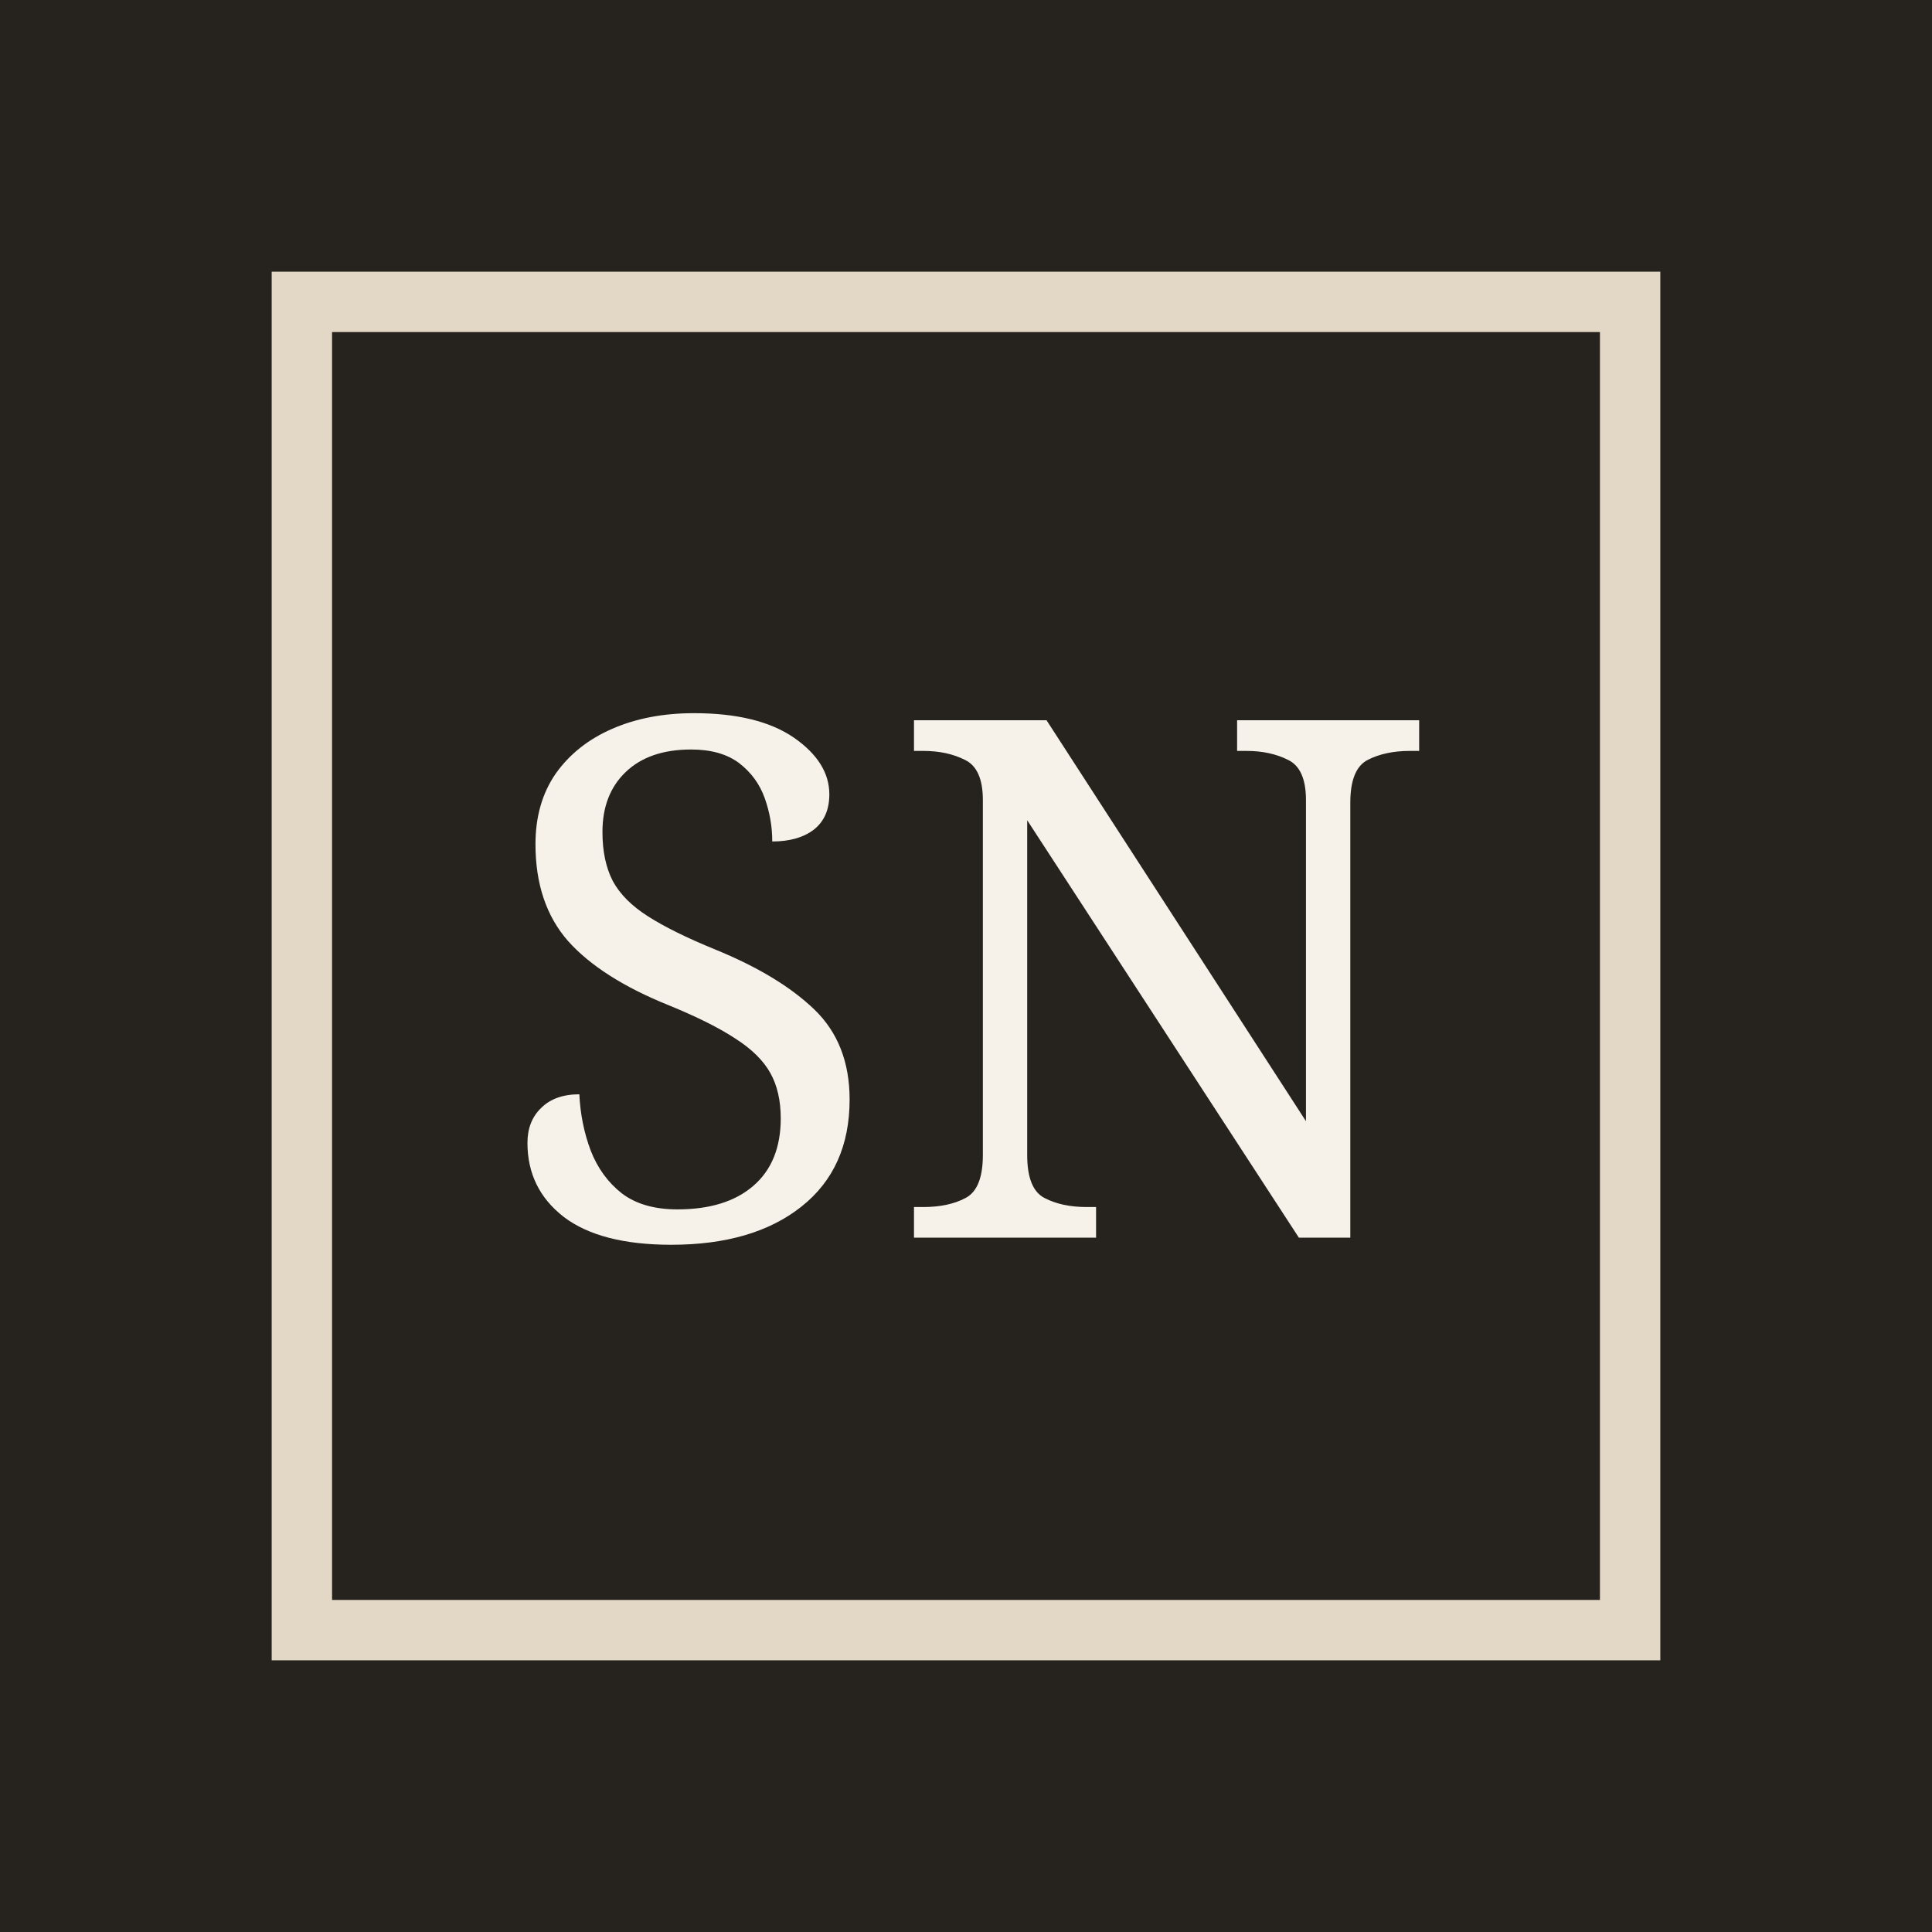
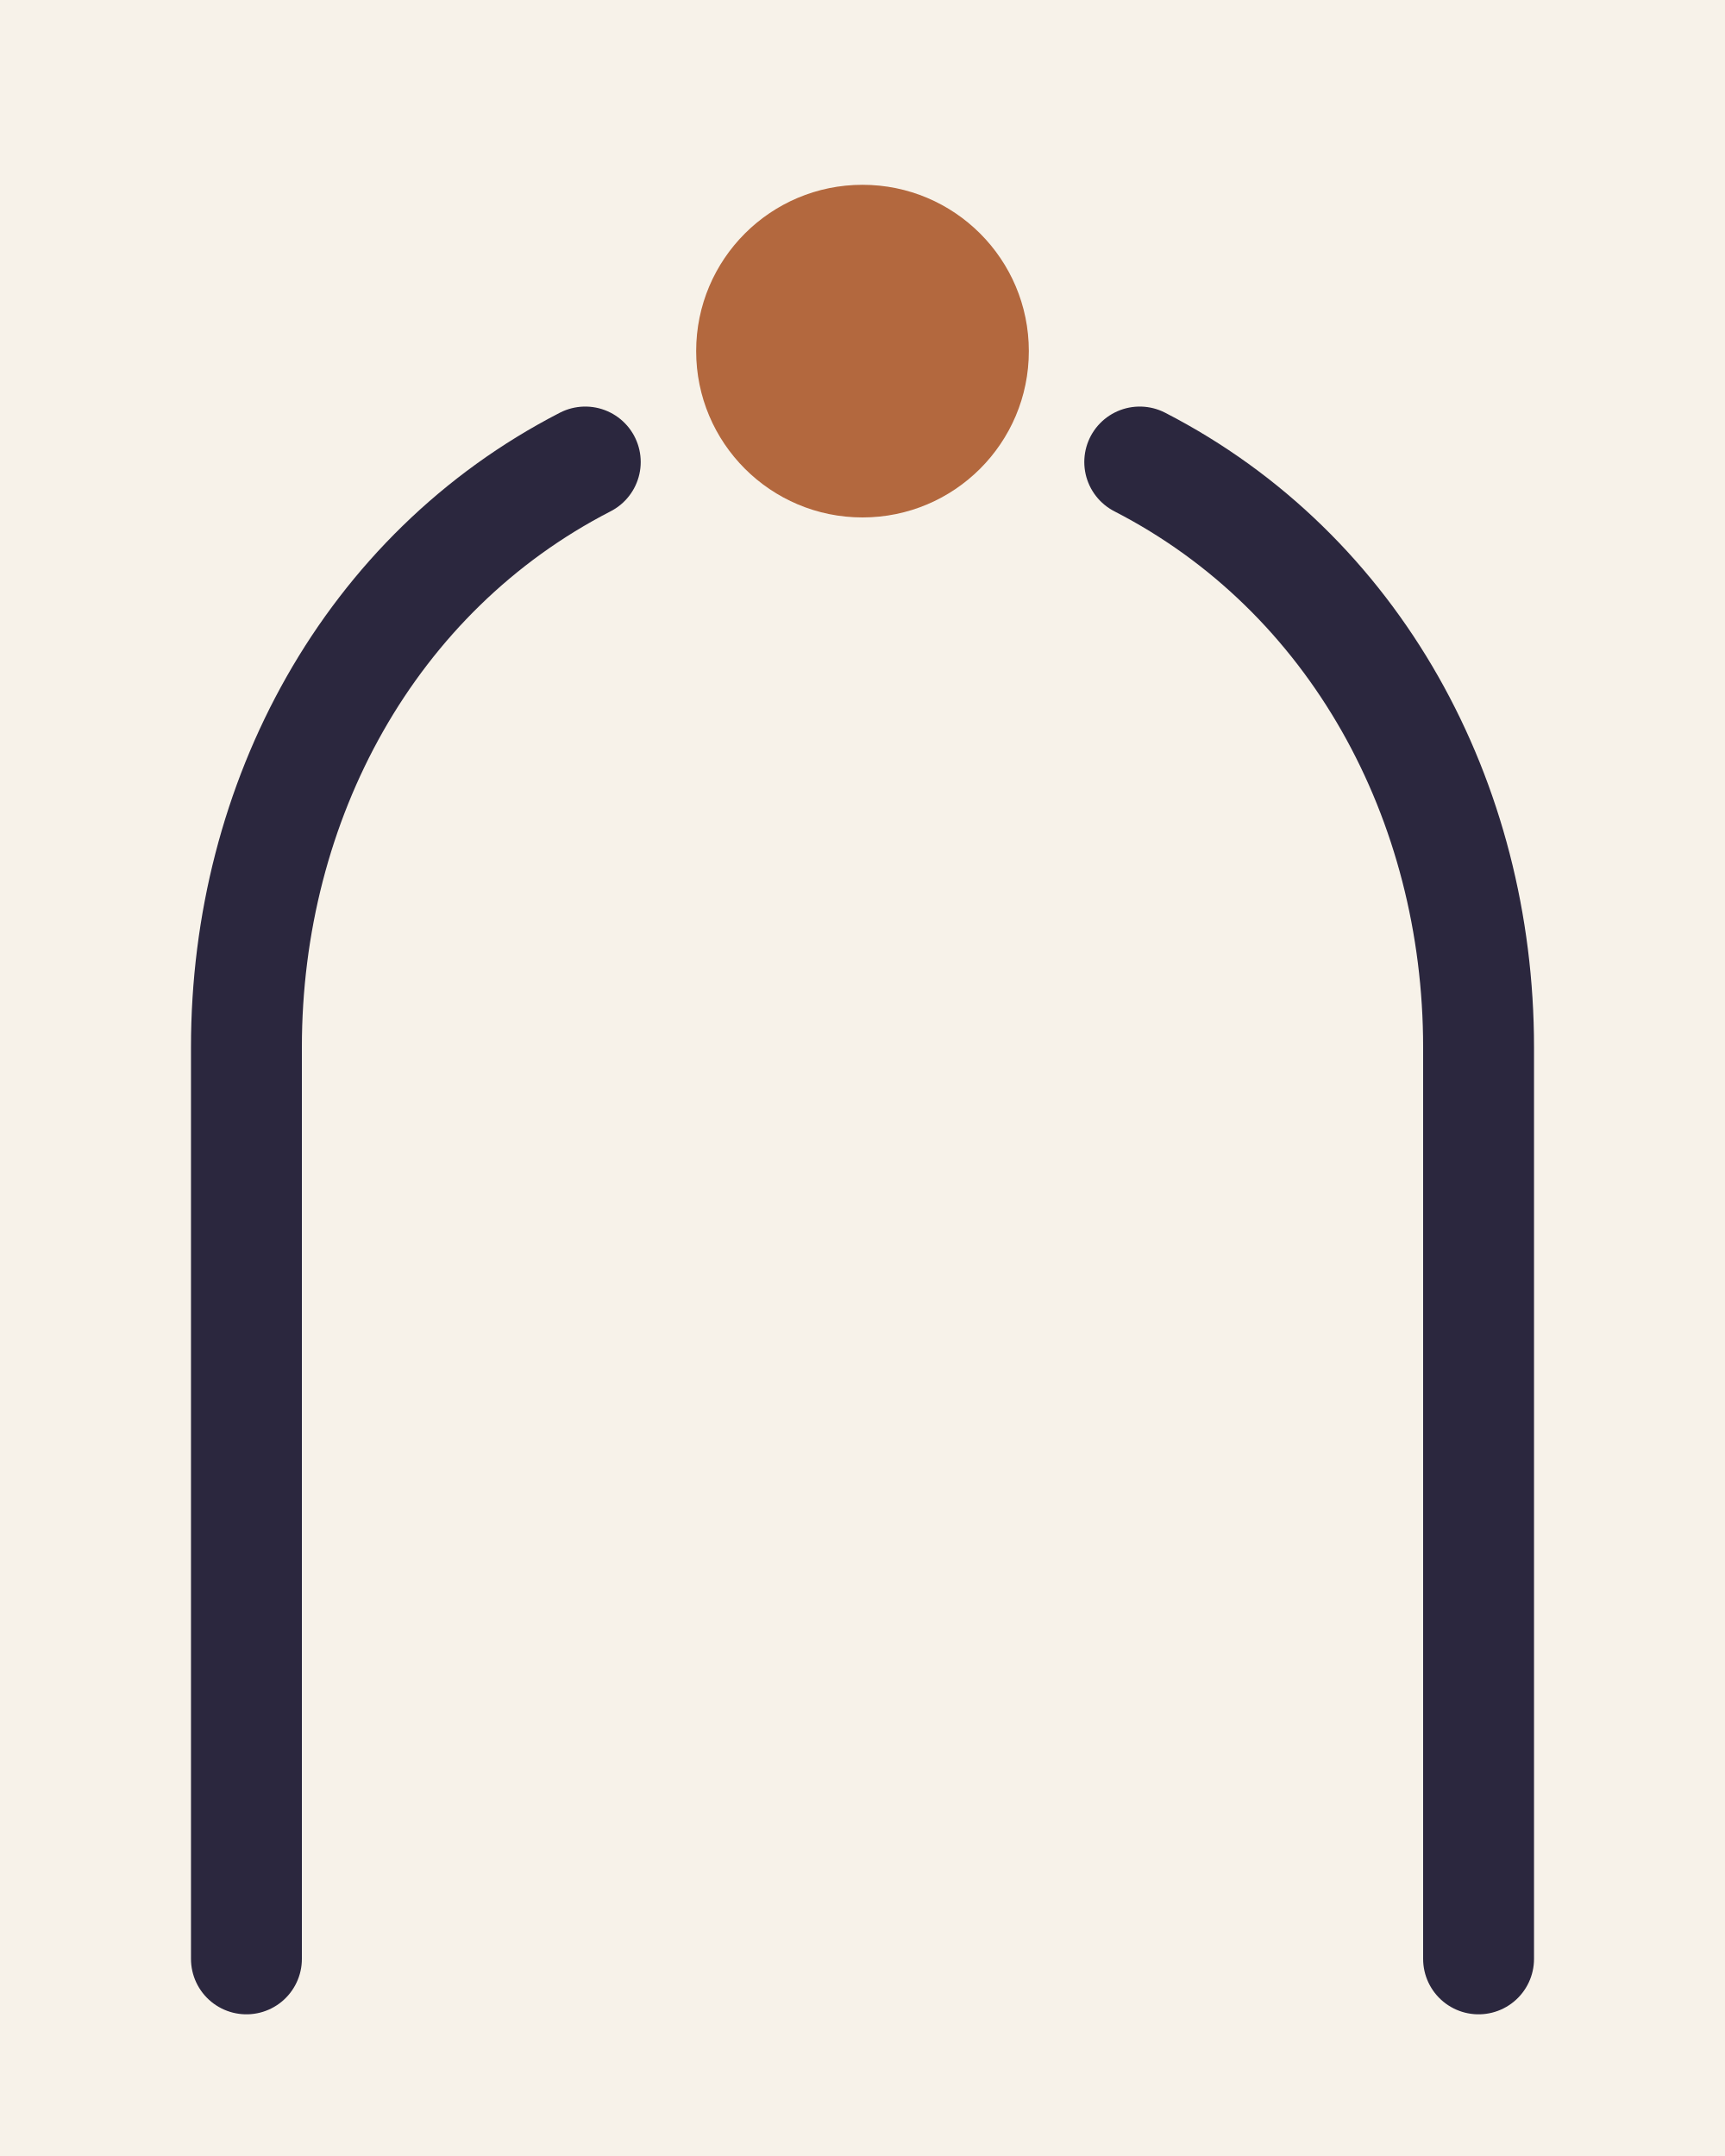
- <svg xmlns="http://www.w3.org/2000/svg" viewBox="0 0 64 64">
-   <rect width="64" height="64" fill="#26231f" />
-   <rect x="10" y="10" width="44" height="44" fill="none" stroke="#e3d8c5" stroke-width="2" />
-   <text x="32" y="41" font-family="Georgia,serif" font-size="24" text-anchor="middle" fill="#f7f2e9">SN</text>
+ <svg xmlns="http://www.w3.org/2000/svg" viewBox="660 520 280 350">
+   <rect x="660" y="520" width="280" height="350" fill="#f7f2e9" />
+   <path d="M700 838V690c0-40 20-77 55-95M900 838V690c0-40-20-77-55-95" fill="none" stroke="#2b273e" stroke-width="18" stroke-linecap="round" />
+   <circle cx="800" cy="577" r="27" fill="#b3683e" />
</svg>
